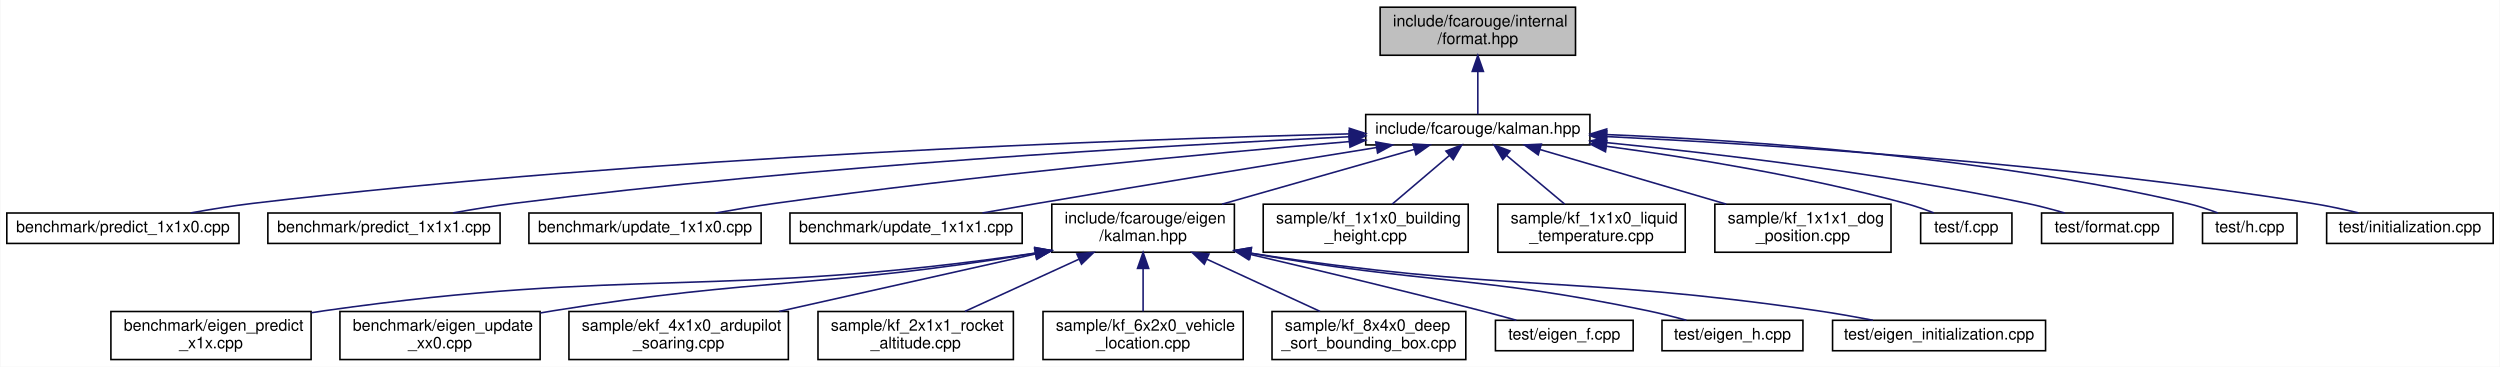
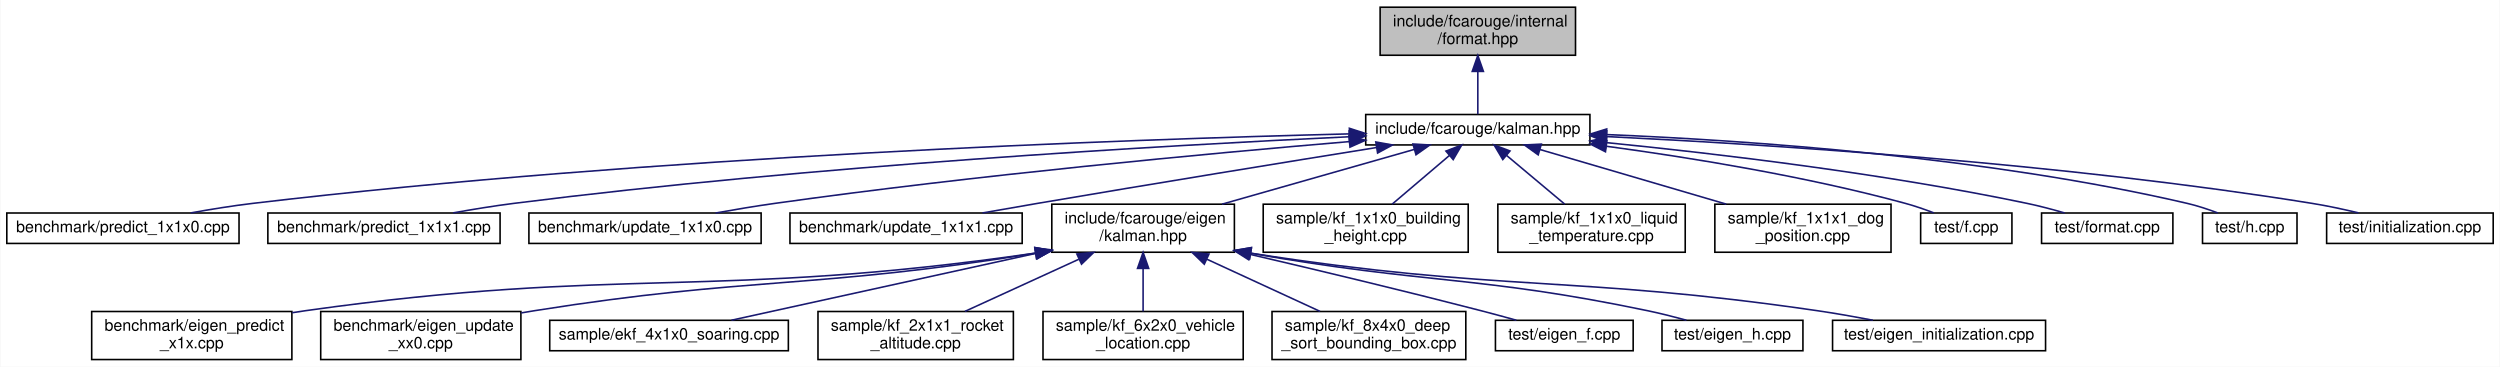
<svg xmlns="http://www.w3.org/2000/svg" xmlns:xlink="http://www.w3.org/1999/xlink" width="1561pt" height="229pt" viewBox="0.00 0.00 1560.50 229.00">
  <g id="graph0" class="graph" transform="scale(1 1) rotate(0) translate(4 225)">
    <polygon fill="white" stroke="transparent" points="-4,4 -4,-225 1556.5,-225 1556.5,4 -4,4" />
    <g id="node1" class="node">
      <g id="a_node1">
        <a xlink:title=" ">
          <polygon fill="#bfbfbf" stroke="black" points="857.5,-190.5 857.5,-220.5 979.5,-220.5 979.5,-190.5 857.5,-190.5" />
          <text text-anchor="start" x="865.5" y="-208.5" font-family="Helvetica,sans-Serif" font-size="10.00">include/fcarouge/internal</text>
          <text text-anchor="middle" x="918.5" y="-197.5" font-family="Helvetica,sans-Serif" font-size="10.00">/format.hpp</text>
        </a>
      </g>
    </g>
    <g id="node2" class="node">
      <g id="a_node2">
        <a xlink:href="kalman_8hpp.xhtml" target="_top" xlink:title="The main Kalman filter class.">
          <polygon fill="white" stroke="black" points="848.5,-134.5 848.5,-153.5 988.5,-153.5 988.5,-134.5 848.5,-134.5" />
          <text text-anchor="middle" x="918.5" y="-141.5" font-family="Helvetica,sans-Serif" font-size="10.00">include/fcarouge/kalman.hpp</text>
        </a>
      </g>
    </g>
    <g id="edge1" class="edge">
      <path fill="none" stroke="midnightblue" d="M918.5,-180.29C918.5,-170.86 918.5,-160.65 918.5,-153.66" />
      <polygon fill="midnightblue" stroke="midnightblue" points="915,-180.4 918.5,-190.4 922,-180.4 915,-180.4" />
    </g>
    <g id="node3" class="node">
      <g id="a_node3">
        <a xlink:href="predict__1x1x0_8cpp.xhtml" target="_top" xlink:title=" ">
          <polygon fill="white" stroke="black" points="0,-73 0,-92 145,-92 145,-73 0,-73" />
          <text text-anchor="middle" x="72.5" y="-80" font-family="Helvetica,sans-Serif" font-size="10.00">benchmark/predict_1x1x0.cpp</text>
        </a>
      </g>
    </g>
    <g id="edge2" class="edge">
      <path fill="none" stroke="midnightblue" d="M838.19,-141.4C698.55,-137.92 402.1,-127.46 153.5,-98 140.87,-96.5 127.24,-94.3 114.82,-92.05" />
      <polygon fill="midnightblue" stroke="midnightblue" points="838.3,-144.9 848.38,-141.65 838.47,-137.91 838.3,-144.9" />
    </g>
    <g id="node4" class="node">
      <g id="a_node4">
        <a xlink:href="predict__1x1x1_8cpp.xhtml" target="_top" xlink:title=" ">
          <polygon fill="white" stroke="black" points="163,-73 163,-92 308,-92 308,-73 163,-73" />
          <text text-anchor="middle" x="235.5" y="-80" font-family="Helvetica,sans-Serif" font-size="10.00">benchmark/predict_1x1x1.cpp</text>
        </a>
      </g>
    </g>
    <g id="edge3" class="edge">
      <path fill="none" stroke="midnightblue" d="M838.1,-139.61C722.42,-134.15 502.46,-121.53 316.5,-98 304.17,-96.44 290.86,-94.27 278.67,-92.07" />
      <polygon fill="midnightblue" stroke="midnightblue" points="838.14,-143.12 848.29,-140.09 838.46,-136.13 838.14,-143.12" />
    </g>
    <g id="node5" class="node">
      <g id="a_node5">
        <a xlink:href="update__1x1x0_8cpp.xhtml" target="_top" xlink:title=" ">
          <polygon fill="white" stroke="black" points="326,-73 326,-92 471,-92 471,-73 326,-73" />
          <text text-anchor="middle" x="398.5" y="-80" font-family="Helvetica,sans-Serif" font-size="10.00">benchmark/update_1x1x0.cpp</text>
        </a>
      </g>
    </g>
    <g id="edge4" class="edge">
      <path fill="none" stroke="midnightblue" d="M838.15,-136.58C749.96,-129.12 604.29,-115.54 479.5,-98 467.48,-96.31 454.51,-94.14 442.54,-92" />
      <polygon fill="midnightblue" stroke="midnightblue" points="838.1,-140.09 848.35,-137.44 838.68,-133.12 838.1,-140.09" />
    </g>
    <g id="node6" class="node">
      <g id="a_node6">
        <a xlink:href="update__1x1x1_8cpp.xhtml" target="_top" xlink:title=" ">
          <polygon fill="white" stroke="black" points="489,-73 489,-92 634,-92 634,-73 489,-73" />
          <text text-anchor="middle" x="561.5" y="-80" font-family="Helvetica,sans-Serif" font-size="10.00">benchmark/update_1x1x1.cpp</text>
        </a>
      </g>
    </g>
    <g id="edge5" class="edge">
      <path fill="none" stroke="midnightblue" d="M855.15,-132.87C799.39,-123.9 716.01,-110.34 643.5,-98 632.38,-96.11 620.43,-94.02 609.18,-92.04" />
      <polygon fill="midnightblue" stroke="midnightblue" points="854.8,-136.36 865.23,-134.49 855.92,-129.45 854.8,-136.36" />
    </g>
    <g id="node7" class="node">
      <g id="a_node7">
        <a xlink:href="eigen_2kalman_8hpp.xhtml" target="_top" xlink:title="Kalman operation for Eigen 3 types.">
          <polygon fill="white" stroke="black" points="652.5,-67.5 652.5,-97.5 766.5,-97.5 766.5,-67.5 652.5,-67.5" />
          <text text-anchor="start" x="660.5" y="-85.5" font-family="Helvetica,sans-Serif" font-size="10.00">include/fcarouge/eigen</text>
          <text text-anchor="middle" x="709.5" y="-74.5" font-family="Helvetica,sans-Serif" font-size="10.00">/kalman.hpp</text>
        </a>
      </g>
    </g>
    <g id="edge6" class="edge">
      <path fill="none" stroke="midnightblue" d="M878.93,-131.73C844.82,-122.02 795.42,-107.96 758.76,-97.52" />
      <polygon fill="midnightblue" stroke="midnightblue" points="877.98,-135.1 888.56,-134.48 879.9,-128.37 877.98,-135.1" />
    </g>
    <g id="node17" class="node">
      <g id="a_node17">
        <a xlink:href="kf__1x1x0__building__height_8cpp.xhtml" target="_top" xlink:title=" ">
          <polygon fill="white" stroke="black" points="784.5,-67.5 784.5,-97.5 912.5,-97.5 912.5,-67.5 784.5,-67.5" />
          <text text-anchor="start" x="792.5" y="-85.5" font-family="Helvetica,sans-Serif" font-size="10.00">sample/kf_1x1x0_building</text>
          <text text-anchor="middle" x="848.5" y="-74.5" font-family="Helvetica,sans-Serif" font-size="10.00">_height.cpp</text>
        </a>
      </g>
    </g>
    <g id="edge16" class="edge">
      <path fill="none" stroke="midnightblue" d="M900.76,-127.92C889.77,-118.58 875.75,-106.66 865,-97.52" />
      <polygon fill="midnightblue" stroke="midnightblue" points="898.58,-130.67 908.47,-134.48 903.12,-125.33 898.58,-130.67" />
    </g>
    <g id="node18" class="node">
      <g id="a_node18">
        <a xlink:href="kf__1x1x0__liquid__temperature_8cpp.xhtml" target="_top" xlink:title=" ">
          <polygon fill="white" stroke="black" points="931,-67.5 931,-97.5 1048,-97.5 1048,-67.5 931,-67.5" />
          <text text-anchor="start" x="939" y="-85.5" font-family="Helvetica,sans-Serif" font-size="10.00">sample/kf_1x1x0_liquid</text>
          <text text-anchor="middle" x="989.5" y="-74.5" font-family="Helvetica,sans-Serif" font-size="10.00">_temperature.cpp</text>
        </a>
      </g>
    </g>
    <g id="edge17" class="edge">
      <path fill="none" stroke="midnightblue" d="M936.49,-127.92C947.64,-118.58 961.86,-106.66 972.77,-97.52" />
      <polygon fill="midnightblue" stroke="midnightblue" points="934.09,-125.37 928.67,-134.48 938.59,-130.73 934.09,-125.37" />
    </g>
    <g id="node19" class="node">
      <g id="a_node19">
        <a xlink:href="kf__1x1x1__dog__position_8cpp.xhtml" target="_top" xlink:title=" ">
          <polygon fill="white" stroke="black" points="1066.5,-67.5 1066.5,-97.5 1176.5,-97.5 1176.5,-67.5 1066.5,-67.5" />
          <text text-anchor="start" x="1074.5" y="-85.5" font-family="Helvetica,sans-Serif" font-size="10.00">sample/kf_1x1x1_dog</text>
          <text text-anchor="middle" x="1121.5" y="-74.5" font-family="Helvetica,sans-Serif" font-size="10.00">_position.cpp</text>
        </a>
      </g>
    </g>
    <g id="edge18" class="edge">
      <path fill="none" stroke="midnightblue" d="M957.36,-131.61C990.48,-121.9 1038.2,-107.92 1073.66,-97.52" />
      <polygon fill="midnightblue" stroke="midnightblue" points="956.2,-128.3 947.58,-134.48 958.17,-135.02 956.2,-128.3" />
    </g>
    <g id="node20" class="node">
      <g id="a_node20">
        <a xlink:href="f_8cpp.xhtml" target="_top" xlink:title=" ">
          <polygon fill="white" stroke="black" points="1195,-73 1195,-92 1252,-92 1252,-73 1195,-73" />
          <text text-anchor="middle" x="1223.5" y="-80" font-family="Helvetica,sans-Serif" font-size="10.00">test/f.cpp</text>
        </a>
      </g>
    </g>
    <g id="edge19" class="edge">
      <path fill="none" stroke="midnightblue" d="M998.85,-133.67C1052.33,-126.44 1123.82,-114.79 1185.5,-98 1191.36,-96.41 1197.57,-94.25 1203.24,-92.08" />
      <polygon fill="midnightblue" stroke="midnightblue" points="998.2,-130.23 988.75,-135.02 999.12,-137.17 998.2,-130.23" />
    </g>
    <g id="node21" class="node">
      <g id="a_node21">
        <a xlink:href="format_8cpp.xhtml" target="_top" xlink:title=" ">
          <polygon fill="white" stroke="black" points="1270.5,-73 1270.5,-92 1352.5,-92 1352.5,-73 1270.5,-73" />
          <text text-anchor="middle" x="1311.5" y="-80" font-family="Helvetica,sans-Serif" font-size="10.00">test/format.cpp</text>
        </a>
      </g>
    </g>
    <g id="edge20" class="edge">
      <path fill="none" stroke="midnightblue" d="M998.72,-135.95C1068.6,-128.99 1172.41,-116.65 1261.5,-98 1269.2,-96.39 1277.44,-94.2 1284.96,-92.01" />
      <polygon fill="midnightblue" stroke="midnightblue" points="998.27,-132.48 988.66,-136.94 998.95,-139.45 998.27,-132.48" />
    </g>
    <g id="node22" class="node">
      <g id="a_node22">
        <a xlink:href="h_8cpp.xhtml" target="_top" xlink:title=" ">
          <polygon fill="white" stroke="black" points="1371,-73 1371,-92 1430,-92 1430,-73 1371,-73" />
          <text text-anchor="middle" x="1400.5" y="-80" font-family="Helvetica,sans-Serif" font-size="10.00">test/h.cpp</text>
        </a>
      </g>
    </g>
    <g id="edge21" class="edge">
      <path fill="none" stroke="midnightblue" d="M998.93,-140.97C1088.47,-137.29 1236.98,-126.97 1361.5,-98 1367.83,-96.53 1374.53,-94.3 1380.56,-92.03" />
      <polygon fill="midnightblue" stroke="midnightblue" points="998.7,-137.47 988.84,-141.36 998.97,-144.47 998.7,-137.47" />
    </g>
    <g id="node23" class="node">
      <g id="a_node23">
        <a xlink:href="initialization_8cpp.xhtml" target="_top" xlink:title=" ">
          <polygon fill="white" stroke="black" points="1448.5,-73 1448.5,-92 1552.5,-92 1552.5,-73 1448.5,-73" />
          <text text-anchor="middle" x="1500.5" y="-80" font-family="Helvetica,sans-Serif" font-size="10.00">test/initialization.cpp</text>
        </a>
      </g>
    </g>
    <g id="edge22" class="edge">
      <path fill="none" stroke="midnightblue" d="M998.84,-139.73C1101.56,-134.72 1284.66,-122.95 1439.5,-98 1448.96,-96.48 1459.12,-94.29 1468.39,-92.07" />
      <polygon fill="midnightblue" stroke="midnightblue" points="998.67,-136.24 988.85,-140.21 999,-143.23 998.67,-136.24" />
    </g>
    <g id="node8" class="node">
      <g id="a_node8">
        <a xlink:href="eigen__predict__x1x_8cpp.xhtml" target="_top" xlink:title=" ">
-           <polygon fill="white" stroke="black" points="65,-0.5 65,-30.5 190,-30.5 190,-0.5 65,-0.5" />
-           <text text-anchor="start" x="73" y="-18.5" font-family="Helvetica,sans-Serif" font-size="10.00">benchmark/eigen_predict</text>
-           <text text-anchor="middle" x="127.5" y="-7.5" font-family="Helvetica,sans-Serif" font-size="10.00">_x1x.cpp</text>
+           <polygon fill="white" stroke="black" points="53,-0.5 53,-30.5 178,-30.5 178,-0.5 53,-0.5" />
+           <text text-anchor="start" x="61" y="-18.5" font-family="Helvetica,sans-Serif" font-size="10.00">benchmark/eigen_predict</text>
+           <text text-anchor="middle" x="115.5" y="-7.5" font-family="Helvetica,sans-Serif" font-size="10.00">_x1x.cpp</text>
        </a>
      </g>
    </g>
    <g id="edge7" class="edge">
-       <path fill="none" stroke="midnightblue" d="M642.26,-66.96C445.48,-38.34 391.69,-58.44 198.5,-31 195.76,-30.61 192.97,-30.18 190.15,-29.72" />
-       <polygon fill="midnightblue" stroke="midnightblue" points="641.95,-70.45 652.35,-68.45 642.97,-63.52 641.95,-70.45" />
+       <path fill="none" stroke="midnightblue" d="M642.3,-66.97C440.2,-37.78 385,-58.98 186.5,-31 183.76,-30.61 180.97,-30.19 178.15,-29.73" />
+       <polygon fill="midnightblue" stroke="midnightblue" points="641.95,-70.45 652.35,-68.44 642.97,-63.53 641.95,-70.45" />
    </g>
    <g id="node9" class="node">
      <g id="a_node9">
        <a xlink:href="eigen__update__xx0_8cpp.xhtml" target="_top" xlink:title=" ">
-           <polygon fill="white" stroke="black" points="208,-0.5 208,-30.5 333,-30.5 333,-0.5 208,-0.5" />
-           <text text-anchor="start" x="216" y="-18.5" font-family="Helvetica,sans-Serif" font-size="10.00">benchmark/eigen_update</text>
-           <text text-anchor="middle" x="270.5" y="-7.5" font-family="Helvetica,sans-Serif" font-size="10.00">_xx0.cpp</text>
+           <polygon fill="white" stroke="black" points="196,-0.5 196,-30.5 321,-30.5 321,-0.5 196,-0.5" />
+           <text text-anchor="start" x="204" y="-18.5" font-family="Helvetica,sans-Serif" font-size="10.00">benchmark/eigen_update</text>
+           <text text-anchor="middle" x="258.5" y="-7.5" font-family="Helvetica,sans-Serif" font-size="10.00">_xx0.cpp</text>
        </a>
      </g>
    </g>
    <g id="edge8" class="edge">
-       <path fill="none" stroke="midnightblue" d="M642.11,-66.87C508.44,-44.85 471.69,-52.02 341.5,-31 338.77,-30.56 335.98,-30.09 333.17,-29.59" />
-       <polygon fill="midnightblue" stroke="midnightblue" points="641.89,-70.38 652.33,-68.58 643.04,-63.48 641.89,-70.38" />
+       <path fill="none" stroke="midnightblue" d="M642.15,-66.89C503.17,-44.31 464.97,-52.56 329.5,-31 326.77,-30.57 323.98,-30.1 321.17,-29.61" />
+       <polygon fill="midnightblue" stroke="midnightblue" points="641.9,-70.39 652.33,-68.57 643.03,-63.49 641.9,-70.39" />
    </g>
    <g id="node10" class="node">
      <g id="a_node10">
-         <a xlink:href="ekf__4x1x0__ardupilot__soaring_8cpp.xhtml" target="_top" xlink:title=" ">
-           <polygon fill="white" stroke="black" points="351,-0.5 351,-30.5 488,-30.5 488,-0.5 351,-0.5" />
-           <text text-anchor="start" x="359" y="-18.5" font-family="Helvetica,sans-Serif" font-size="10.00">sample/ekf_4x1x0_ardupilot</text>
-           <text text-anchor="middle" x="419.5" y="-7.5" font-family="Helvetica,sans-Serif" font-size="10.00">_soaring.cpp</text>
+         <a xlink:href="ekf__4x1x0__soaring_8cpp.xhtml" target="_top" xlink:title=" ">
+           <polygon fill="white" stroke="black" points="339,-6 339,-25 488,-25 488,-6 339,-6" />
+           <text text-anchor="middle" x="413.5" y="-13" font-family="Helvetica,sans-Serif" font-size="10.00">sample/ekf_4x1x0_soaring.cpp</text>
        </a>
      </g>
    </g>
    <g id="edge9" class="edge">
-       <path fill="none" stroke="midnightblue" d="M642.17,-66.41C593.91,-55.59 529.37,-41.13 482.21,-30.55" />
-       <polygon fill="midnightblue" stroke="midnightblue" points="641.68,-69.89 652.21,-68.66 643.21,-63.06 641.68,-69.89" />
+       <path fill="none" stroke="midnightblue" d="M642.51,-66.79C583.9,-53.92 500.77,-35.66 452.46,-25.06" />
+       <polygon fill="midnightblue" stroke="midnightblue" points="641.91,-70.24 652.43,-68.97 643.41,-63.4 641.91,-70.24" />
    </g>
    <g id="node11" class="node">
      <g id="a_node11">
        <a xlink:href="kf__2x1x1__rocket__altitude_8cpp.xhtml" target="_top" xlink:title=" ">
          <polygon fill="white" stroke="black" points="506.5,-0.5 506.5,-30.5 628.5,-30.5 628.5,-0.5 506.5,-0.5" />
          <text text-anchor="start" x="514.5" y="-18.5" font-family="Helvetica,sans-Serif" font-size="10.00">sample/kf_2x1x1_rocket</text>
          <text text-anchor="middle" x="567.5" y="-7.5" font-family="Helvetica,sans-Serif" font-size="10.00">_altitude.cpp</text>
        </a>
      </g>
    </g>
    <g id="edge10" class="edge">
      <path fill="none" stroke="midnightblue" d="M669.37,-63.13C646.81,-52.8 619.08,-40.11 598.25,-30.58" />
      <polygon fill="midnightblue" stroke="midnightblue" points="668.14,-66.42 678.69,-67.4 671.05,-60.05 668.14,-66.42" />
    </g>
    <g id="node12" class="node">
      <g id="a_node12">
        <a xlink:href="kf__6x2x0__vehicle__location_8cpp.xhtml" target="_top" xlink:title=" ">
          <polygon fill="white" stroke="black" points="647,-0.5 647,-30.5 772,-30.5 772,-0.5 647,-0.5" />
          <text text-anchor="start" x="655" y="-18.5" font-family="Helvetica,sans-Serif" font-size="10.00">sample/kf_6x2x0_vehicle</text>
          <text text-anchor="middle" x="709.5" y="-7.5" font-family="Helvetica,sans-Serif" font-size="10.00">_location.cpp</text>
        </a>
      </g>
    </g>
    <g id="edge11" class="edge">
      <path fill="none" stroke="midnightblue" d="M709.5,-57.11C709.5,-48.15 709.5,-38.32 709.5,-30.58" />
      <polygon fill="midnightblue" stroke="midnightblue" points="706,-57.4 709.5,-67.4 713,-57.4 706,-57.4" />
    </g>
    <g id="node13" class="node">
      <g id="a_node13">
        <a xlink:href="kf__8x4x0__deep__sort__bounding__box_8cpp.xhtml" target="_top" xlink:title=" ">
          <polygon fill="white" stroke="black" points="790,-0.5 790,-30.5 911,-30.5 911,-0.5 790,-0.5" />
          <text text-anchor="start" x="798" y="-18.5" font-family="Helvetica,sans-Serif" font-size="10.00">sample/kf_8x4x0_deep</text>
          <text text-anchor="middle" x="850.5" y="-7.5" font-family="Helvetica,sans-Serif" font-size="10.00">_sort_bounding_box.cpp</text>
        </a>
      </g>
    </g>
    <g id="edge12" class="edge">
      <path fill="none" stroke="midnightblue" d="M749.35,-63.13C771.75,-52.8 799.28,-40.11 819.96,-30.58" />
      <polygon fill="midnightblue" stroke="midnightblue" points="747.71,-60.03 740.09,-67.4 750.64,-66.39 747.71,-60.03" />
    </g>
    <g id="node14" class="node">
      <g id="a_node14">
        <a xlink:href="eigen__f_8cpp.xhtml" target="_top" xlink:title=" ">
          <polygon fill="white" stroke="black" points="929.5,-6 929.5,-25 1015.5,-25 1015.5,-6 929.5,-6" />
          <text text-anchor="middle" x="972.5" y="-13" font-family="Helvetica,sans-Serif" font-size="10.00">test/eigen_f.cpp</text>
        </a>
      </g>
    </g>
    <g id="edge13" class="edge">
      <path fill="none" stroke="midnightblue" d="M776.25,-66.19C817.84,-56.49 872.4,-43.46 920.5,-31 927.67,-29.14 935.36,-27.05 942.58,-25.05" />
      <polygon fill="midnightblue" stroke="midnightblue" points="775.45,-62.78 766.51,-68.46 777.04,-69.6 775.45,-62.78" />
    </g>
    <g id="node15" class="node">
      <g id="a_node15">
        <a xlink:href="eigen__h_8cpp.xhtml" target="_top" xlink:title=" ">
          <polygon fill="white" stroke="black" points="1033.5,-6 1033.5,-25 1121.5,-25 1121.5,-6 1033.5,-6" />
          <text text-anchor="middle" x="1077.5" y="-13" font-family="Helvetica,sans-Serif" font-size="10.00">test/eigen_h.cpp</text>
        </a>
      </g>
    </g>
    <g id="edge14" class="edge">
      <path fill="none" stroke="midnightblue" d="M776.57,-66.9C887.25,-47.35 918.13,-53.15 1024.5,-31 1032.44,-29.35 1040.95,-27.19 1048.77,-25.05" />
      <polygon fill="midnightblue" stroke="midnightblue" points="775.91,-63.46 766.69,-68.67 777.15,-70.35 775.91,-63.46" />
    </g>
    <g id="node16" class="node">
      <g id="a_node16">
        <a xlink:href="eigen__initialization_8cpp.xhtml" target="_top" xlink:title=" ">
          <polygon fill="white" stroke="black" points="1140,-6 1140,-25 1273,-25 1273,-6 1140,-6" />
          <text text-anchor="middle" x="1206.5" y="-13" font-family="Helvetica,sans-Serif" font-size="10.00">test/eigen_initialization.cpp</text>
        </a>
      </g>
    </g>
    <g id="edge15" class="edge">
      <path fill="none" stroke="midnightblue" d="M776.68,-66.93C933.84,-42.42 976.79,-53.41 1130.5,-31 1141.8,-29.35 1153.97,-27.2 1165.19,-25.06" />
      <polygon fill="midnightblue" stroke="midnightblue" points="775.99,-63.5 766.66,-68.52 777.08,-70.41 775.99,-63.5" />
    </g>
  </g>
</svg>
